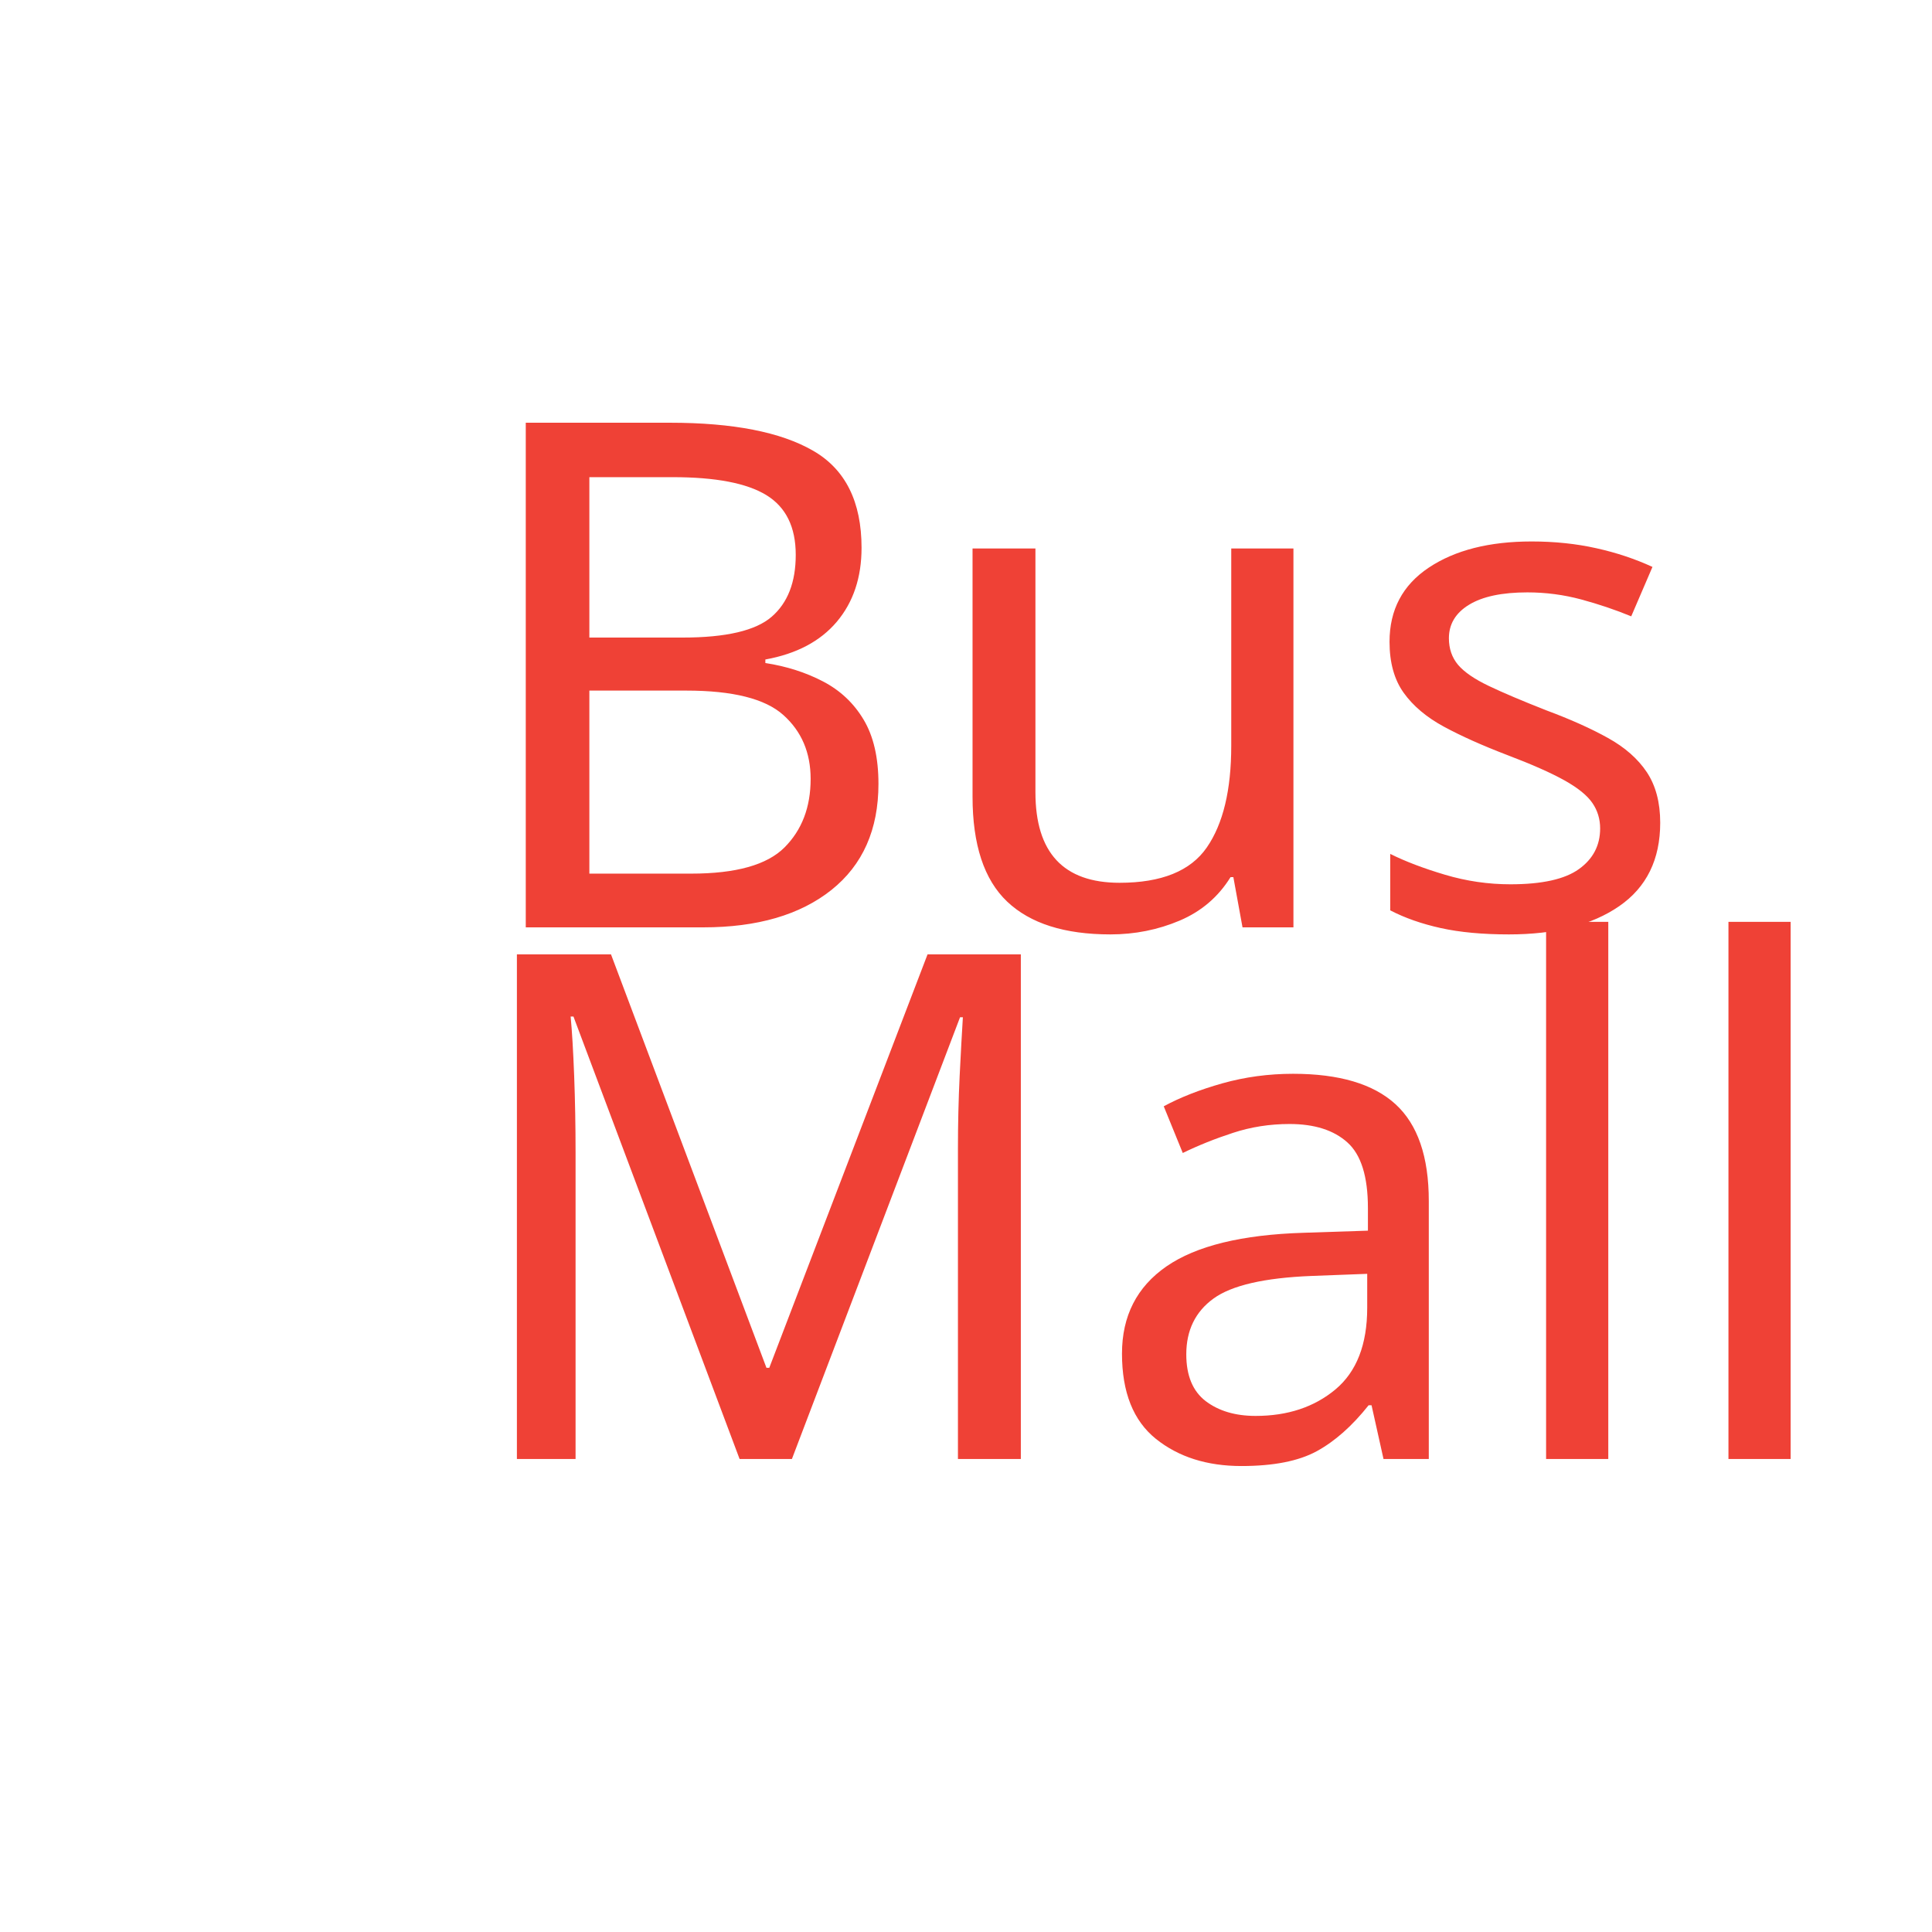
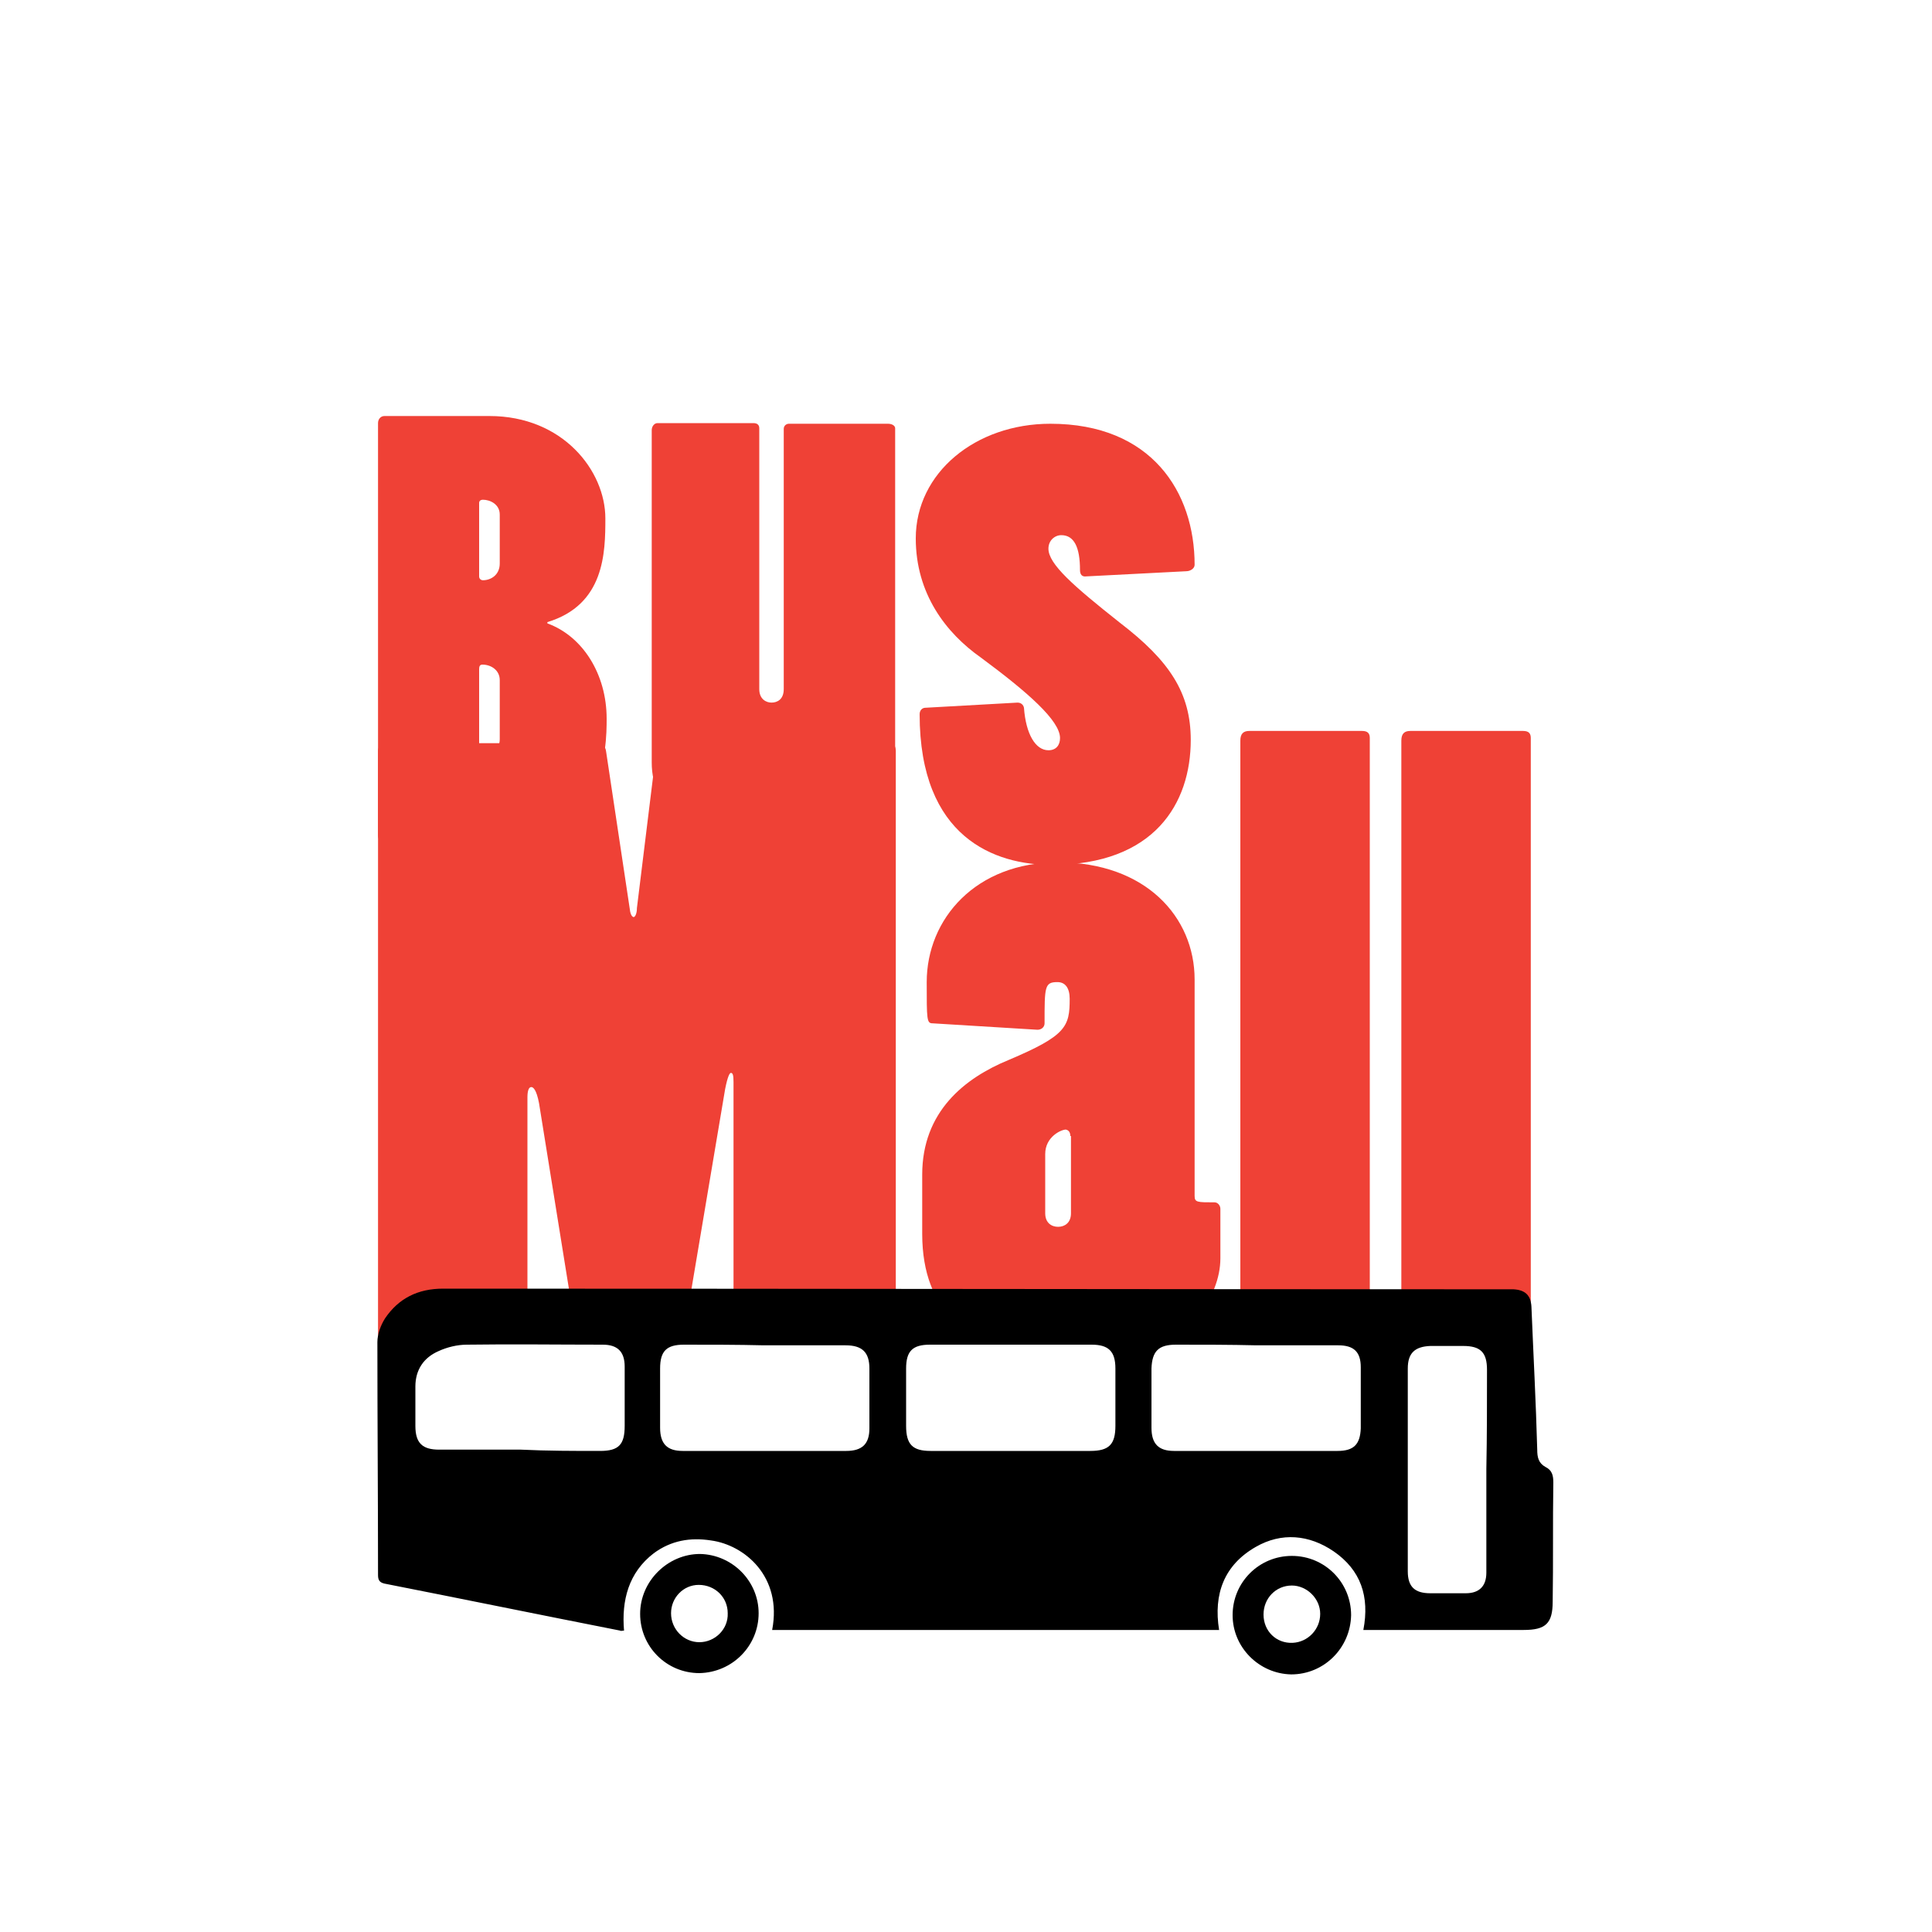
<svg xmlns="http://www.w3.org/2000/svg" version="1.1" id="Layer_1" x="0px" y="0px" viewBox="0 0 300 300" style="enable-background:new 0 0 300 300;" xml:space="preserve">
  <style type="text/css">
- 	.st0{fill:#EF4136;}
- 	.st1{font-family:'PoplarStd';}
- 	.st2{font-size:109.757px;}
+ 	.st0{enable-background:new    ;}
+ 	.st1{fill:#EF4136;}
</style>
-   <text id="XMLID_1_" transform="matrix(1 0 0 1 69.624 226.5503)" class="st0 st1 st2">Mall</text>
-   <text id="XMLID_3_" transform="matrix(1 0 0 1 71.0001 144.0001)" class="st0 st1 st2">Bus</text>
+   <g>
+     <g class="st0">
+       <path class="st1" d="M59.7,208.2c-0.5,0-1-0.6-1-1.1v-90.5c0-0.6,0.4-1.2,1-1.2h33.2c0.6,0,1.1,0.5,1.2,1.2l3.7,24.6    c0.1,0.9,0.4,1.2,0.6,1.2c0.2,0,0.5-0.5,0.5-1.4l3-24.4c0.1-0.7,0.6-1.4,1.4-1.4h34.4c0.9,0,1.4,0.5,1.4,1.4V207    c0,0.7-0.6,1.2-1.4,1.2h-22.4c-0.7,0-1.4-0.5-1.4-1.4v-38.8c0-1-0.1-1.4-0.4-1.4c-0.2,0-0.5,0.5-0.9,2.5l-6.4,38    c-0.1,0.7-0.7,1-1.4,1h-14c-0.6,0-1.1-0.5-1.4-1.4l-5.7-35.4c-0.4-2.1-0.9-2.5-1.2-2.5c-0.4,0-0.6,0.6-0.6,1.6v36.3    c0,0.9-0.4,1.4-1.2,1.4H59.7z" />
+       <path class="st1" d="M144.8,158.9c-0.9,0-0.9-0.6-0.9-6.4c0-9.8,7.6-18.6,20.4-18.6c13.6,0,21.2,8.5,21.2,18.2v33.6    c0,1,0.4,1,3.1,1c0.5,0,0.9,0.5,0.9,1v7.7c0,6.1-5.3,13.3-12.3,13.3c-5.7,0-7.9-1.9-9.8-4.7c-0.6-0.9-1-1.1-1.2-1.1    c-0.1,0-0.6,0.2-1.4,1.2c-1.4,1.9-4.3,4.2-8.7,4.2c-5.2,0-12.9-4.3-12.9-16.7v-9.2c0-9.8,6.6-15,13.4-17.8c9-3.8,9.5-5.2,9.5-9.5    c0-1.7-0.7-2.6-1.9-2.6c-2,0-2,0.7-2,6.4c0,0.6-0.5,1-1.1,1L144.8,158.9z M166.2,176.4c0-0.5-0.2-0.9-0.7-1    c-0.7,0-3.2,1.1-3.2,3.8v9.2c0,1.5,1,2.1,2,2.1c1,0,2-0.6,2-2.1V176.4z" />
+       <path class="st1" d="M193.6,208.2c-0.5,0-1-0.6-1-1.1V115c0-1.1,0.5-1.5,1.4-1.5h17.5c0.9,0,1.2,0.4,1.2,1.1v92.6c0,0.5-0.5,1-1,1    H193.6z" />
+       <path class="st1" d="M218.6,208.2c-0.5,0-1-0.6-1-1.1V115c0-1.1,0.5-1.5,1.4-1.5h17.5c0.9,0,1.2,0.4,1.2,1.1v92.6c0,0.5-0.5,1-1,1    H218.6z" />
+     </g>
+     <g class="st0">
+       <path class="st1" d="M58.7,65.7c0-0.6,0.4-1.1,1-1.1H76c11.4,0,18,8.5,18,15.9c0,5.3-0.1,13.4-9,16.1v0.2c5.5,2,9.2,7.9,9.2,14.8    c0,4.5-0.1,19.1-18.3,19.1H59.6c-0.6,0-0.9-0.4-0.9-1V65.7z M74.4,89.5c0,0.4,0.3,0.6,0.6,0.6c1.2,0,2.6-0.8,2.6-2.6v-7.6    c0-1.6-1.5-2.3-2.6-2.3c-0.4,0-0.6,0.2-0.6,0.5V89.5z M74.4,116.8c0,0.4,0.2,0.6,0.6,0.6c1.4,0,2.6-1.1,2.6-2.6v-9.2    c0-1.5-1.3-2.4-2.7-2.4c-0.4,0-0.5,0.3-0.5,0.7V116.8z" />
+       <path class="st1" d="M101.2,66.8c0-0.6,0.4-1.1,0.9-1.1h14.9c0.6,0,0.9,0.3,0.9,0.8v40.5c0,1.6,1.1,2.1,1.9,2.1    c0.9,0,1.9-0.5,1.9-2.1V66.6c0-0.5,0.4-0.8,0.8-0.8h15.4c0.6,0,1.1,0.3,1.1,0.7v62.2c0,0.4-0.4,0.7-0.9,0.7h-14    c-0.7,0-1.4-3.7-2.1-3.7c-0.2,0-0.6,0.2-1.3,0.8c-2.1,1.8-4.1,2.9-8.4,2.9c-4.9,0-11.1-3.6-11.1-11V66.8z" />
+     </g>
+     <g>
+       <path class="st1" d="M168.7,89.5c-0.7,0.1-1-0.3-1-1c0-3.5-0.9-5.4-2.9-5.4c-1,0-2,0.8-2,2.1c0,2.4,3.9,5.8,11.1,11.5    c7.7,5.9,11,10.9,11,18.2c0,9.8-5.6,19.4-21.6,19.4c-8.8,0-20.5-4.2-20.5-23.4c0-0.6,0.4-1,0.9-1l14.3-0.8c0.5,0,0.9,0.3,1,0.8    c0.3,4.1,1.8,6.6,3.8,6.6c1.2,0,1.8-0.8,1.8-1.9c0-2.7-5-7.1-12.3-12.5c-5.4-3.8-10.1-9.9-10.1-18.5c0-10.2,9.3-17.8,20.9-17.8    c15.7,0,22.4,10.6,22.4,21.9c0,0.6-0.7,1-1.3,1L168.7,89.5z" />
+     </g>
+     <g>
+       <path d="M110.4,239.2c-3.2-0.5-6.2,0-8.9,2c-3.9,3-5,7.3-4.6,12c-0.3,0-0.5,0.1-0.6,0c-12.2-2.4-24.4-4.9-36.6-7.3    c-0.9-0.2-1-0.7-1-1.4c0-12-0.1-24.1-0.1-36.1c0-1.2,0.5-2.6,1.2-3.7c2.1-3.1,5.1-4.6,9-4.6c55.1,0,110.3,0.1,165.4,0.1    c0.3,0,0.5,0,0.8,0c1.8,0.1,2.7,0.9,2.8,2.7c0.3,7.4,0.7,14.8,0.9,22.2c0,1.2,0.2,2.1,1.3,2.7c1,0.5,1.2,1.3,1.2,2.4    c-0.1,6.2,0,12.4-0.1,18.5c0,3.4-1.1,4.4-4.5,4.4c-7.8,0-15.6,0-23.4,0c-0.5,0-1,0-1.5,0c1-5.2-0.4-9.3-4.6-12.2    c-3.8-2.6-8.1-3-12.1-0.7c-4.9,2.8-6.6,7.3-5.7,12.9c-23.2,0-46.3,0-69.4,0C121.5,244.8,115.6,239.9,110.4,239.2z M106.2,208.8    c-2.7,0-3.7,1-3.7,3.7c0,3.1,0,6.1,0,9.2c0,2.5,1.1,3.6,3.5,3.6c8.5,0,16.9,0,25.4,0c2.5,0,3.6-1.1,3.6-3.5c0-3.1,0-6.2,0-9.3    c0-2.5-1.1-3.6-3.7-3.6c-4.2,0-8.5,0-12.7,0C114.5,208.8,110.4,208.8,106.2,208.8z M182.6,208.8c-2.7,0-3.7,1-3.8,3.7    c0,3.1,0,6.1,0,9.2c0,2.5,1.1,3.6,3.5,3.6c8.5,0,16.9,0,25.4,0c2.5,0,3.5-1,3.6-3.5c0-3.2,0-6.3,0-9.5c0-2.4-1.1-3.4-3.5-3.4    c-4.2,0-8.5,0-12.7,0C191,208.8,186.8,208.8,182.6,208.8z M169.3,225.3c2.9,0,3.9-1,3.9-3.9c0-3,0-5.9,0-8.9    c0-2.7-1.1-3.7-3.7-3.7c-8.4,0-16.7,0-25.1,0c-2.7,0-3.7,1-3.7,3.7c0,3,0,5.9,0,8.9c0,2.9,1,3.9,3.8,3.9c4.1,0,8.3,0,12.4,0    C161,225.3,165.1,225.3,169.3,225.3z M93.2,225.3c2.9,0,3.8-1,3.8-3.9c0-3.1,0-6.1,0-9.2c0-2.3-1.1-3.4-3.4-3.4    c-7,0-14.1-0.1-21.1,0c-1.5,0-3.1,0.4-4.4,1c-2.3,1-3.6,2.9-3.6,5.5c0,2,0,4.1,0,6.1c0,2.7,1.1,3.7,3.7,3.7c4.2,0,8.5,0,12.7,0    C85,225.3,89.1,225.3,93.2,225.3z M230.9,212.7c0-2.7-1-3.7-3.7-3.7c-1.7,0-3.4,0-5.1,0c-2.4,0.1-3.5,1.1-3.5,3.5    c0,10.5,0,21,0,31.5c0,2.4,1.1,3.4,3.5,3.4c1.8,0,3.7,0,5.5,0c2.1,0,3.2-1.1,3.2-3.2c0-5.4,0-10.7,0-16.1    C230.9,223,230.9,217.8,230.9,212.7z" />
+       <path d="M108.7,241.3c5,0.1,9.1,4.2,9.1,9.2c0,5.1-4.1,9.2-9.2,9.3c-5.1,0-9.2-4.1-9.2-9.2C99.4,245.5,103.7,241.3,108.7,241.3z     M108.6,255c2.4,0,4.5-2,4.4-4.5c0-2.5-2-4.4-4.5-4.4c-2.4,0-4.3,2-4.3,4.4C104.2,253,106.2,255,108.6,255z" />
+       <path d="M200.5,260c-5-0.1-9.1-4.2-9.1-9.2c0-5.1,4.1-9.2,9.2-9.2c5.1,0,9.2,4.1,9.2,9.2C209.7,255.9,205.6,260,200.5,260z     M200.7,255.1c2.4-0.1,4.3-2.1,4.3-4.5c0-2.4-2.1-4.4-4.4-4.4c-2.5,0-4.4,2-4.4,4.5C196.2,253.3,198.2,255.2,200.7,255.1z" />
+     </g>
+   </g>
</svg>
